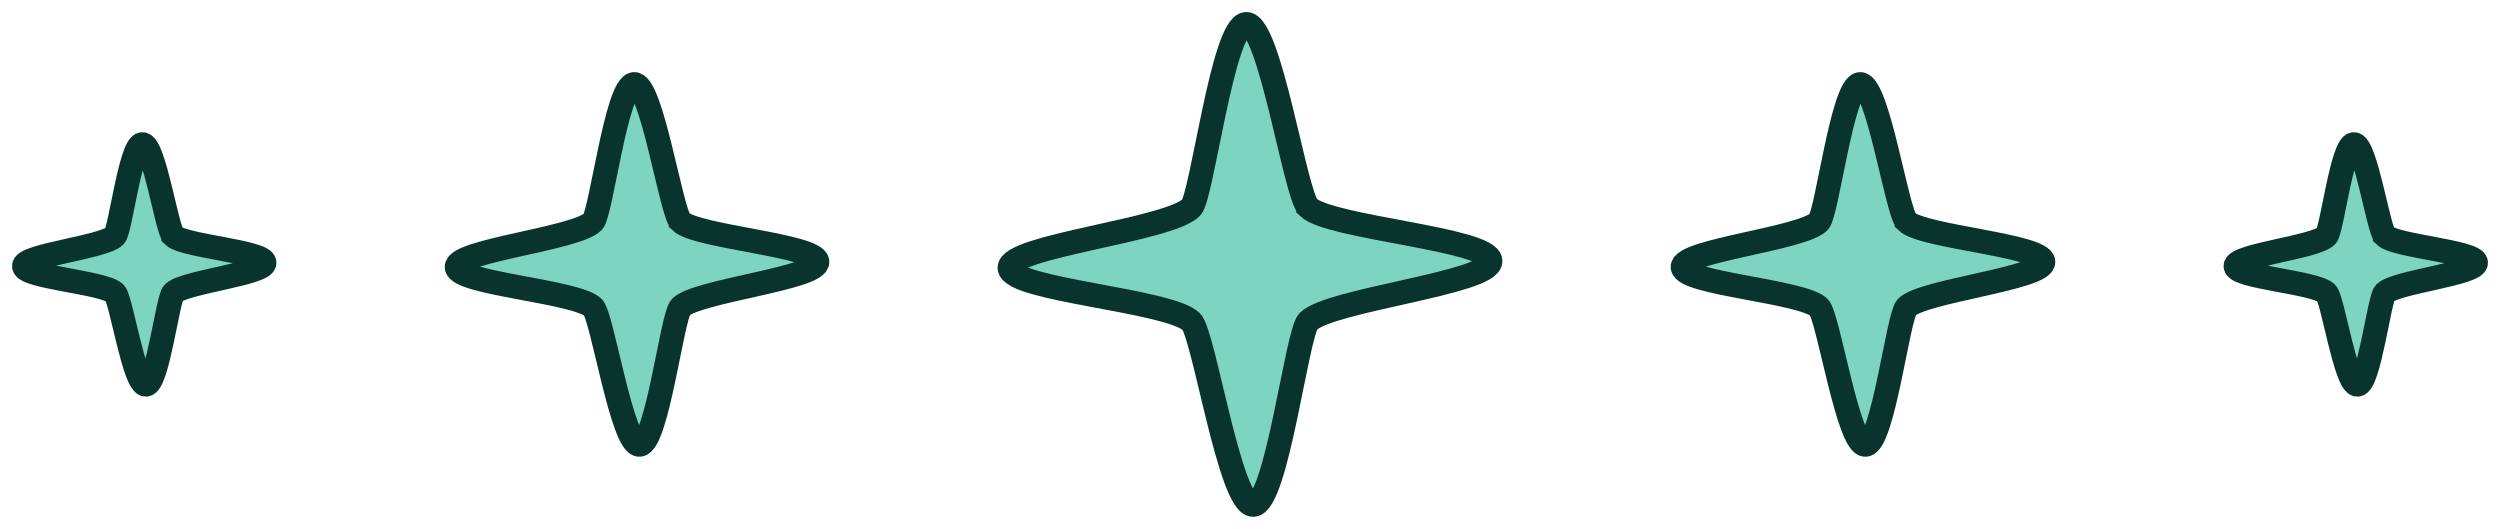
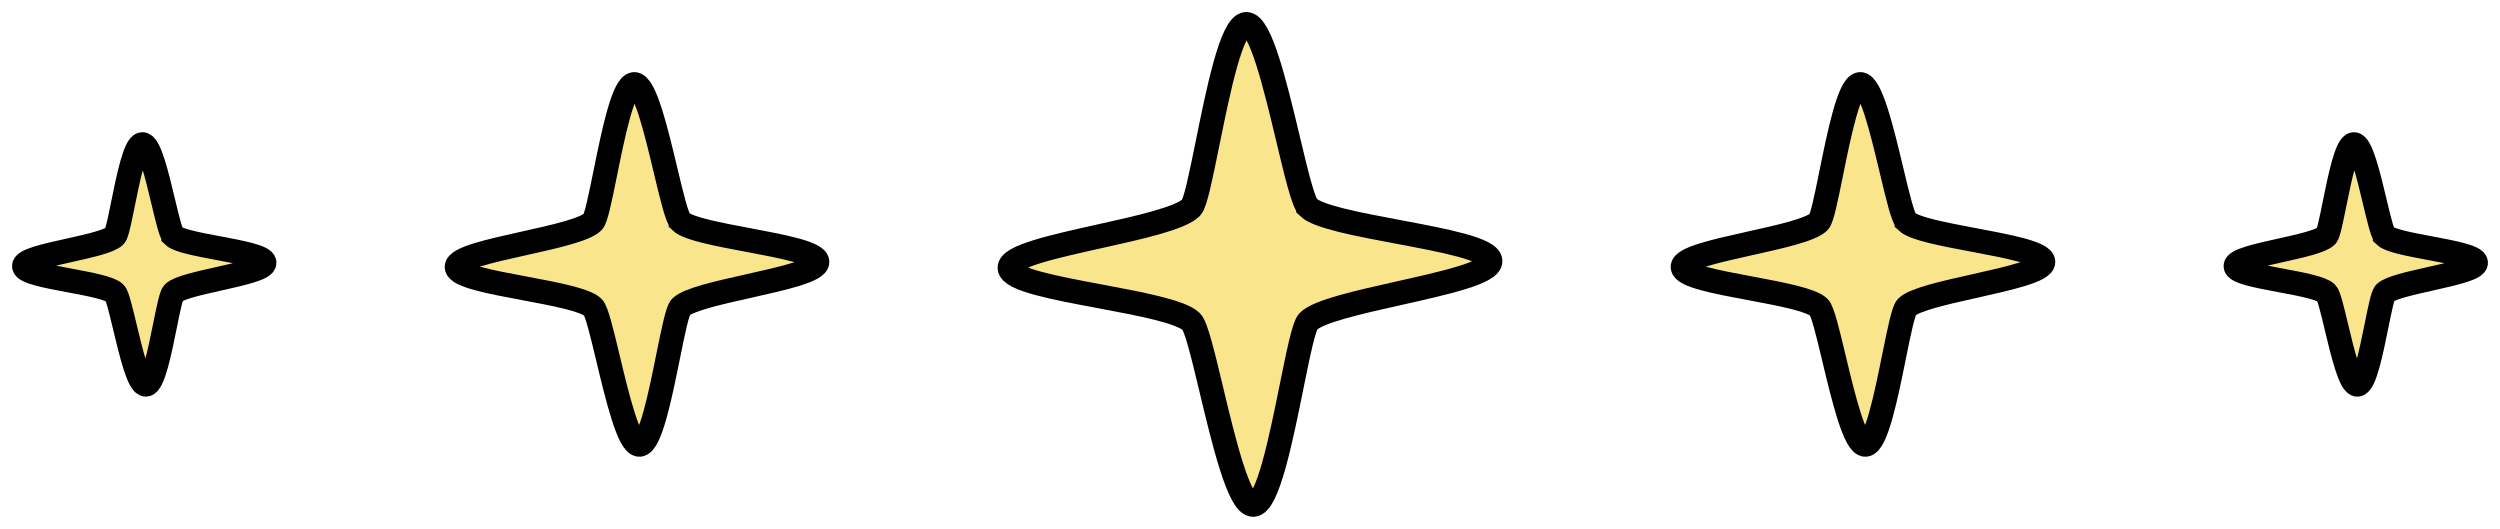
<svg xmlns="http://www.w3.org/2000/svg" width="104" height="22" viewBox="0 0 104 22" fill="none">
-   <path d="M7.212 9.809C6.943 9.555 6.409 5.972 5.919 6C5.432 6.028 5.005 9.583 4.778 9.817C4.32 10.288 0.974 10.619 1 11.075C1.029 11.53 4.314 11.743 4.778 12.188C5.039 12.435 5.583 16.028 6.071 16C6.558 15.972 6.975 12.43 7.212 12.186C7.655 11.733 11.026 11.383 11 10.925C10.971 10.468 7.657 10.239 7.212 9.812V9.809Z" fill="#7DD4C0" stroke="#09342E" stroke-miterlimit="10" />
-   <path d="M28.317 9.214C27.915 8.832 27.113 3.458 26.379 3.5C25.648 3.543 25.007 8.874 24.667 9.225C23.979 9.931 18.961 10.429 19 11.112C19.044 11.795 23.971 12.115 24.667 12.782C25.058 13.153 25.875 18.542 26.606 18.5C27.337 18.457 27.962 13.145 28.317 12.778C28.982 12.1 34.039 11.575 34 10.888C33.957 10.201 28.986 9.858 28.317 9.218V9.214Z" fill="#7DD4C0" stroke="#09342E" stroke-miterlimit="10" />
-   <path d="M54.423 8.618C53.886 8.109 52.818 0.944 51.839 1C50.864 1.057 50.01 8.166 49.556 8.634C48.639 9.575 41.948 10.239 42 11.149C42.058 12.06 48.629 12.486 49.556 13.377C50.077 13.87 51.167 21.056 52.141 21C53.115 20.943 53.949 13.86 54.423 13.371C55.309 12.466 62.052 11.766 62 10.851C61.943 9.935 55.314 9.477 54.423 8.624V8.618Z" fill="#7DD4C0" stroke="#09342E" stroke-miterlimit="10" />
-   <path d="M79.317 9.214C78.915 8.832 78.114 3.458 77.379 3.5C76.648 3.543 76.007 8.874 75.667 9.225C74.979 9.931 69.961 10.429 70 11.112C70.043 11.795 74.971 12.115 75.667 12.782C76.058 13.153 76.875 18.542 77.606 18.5C78.337 18.457 78.962 13.145 79.317 12.778C79.982 12.1 85.039 11.575 85 10.888C84.957 10.201 79.986 9.858 79.317 9.218V9.214Z" fill="#7DD4C0" stroke="#09342E" stroke-miterlimit="10" />
-   <path d="M99.212 9.809C98.943 9.555 98.409 5.972 97.919 6C97.432 6.028 97.005 9.583 96.778 9.817C96.32 10.288 92.974 10.619 93 11.075C93.029 11.53 96.314 11.743 96.778 12.188C97.039 12.435 97.583 16.028 98.07 16C98.558 15.972 98.975 12.43 99.212 12.186C99.655 11.733 103.026 11.383 103 10.925C102.971 10.468 99.657 10.239 99.212 9.812V9.809Z" fill="#7DD4C0" stroke="#09342E" stroke-miterlimit="10" />
+   <path d="M53.583 5.78C53.92 7.192 54.212 8.418 54.423 8.618V8.624C54.838 9.021 56.496 9.333 58.156 9.645C60.061 10.003 61.969 10.361 62 10.851C62.028 11.34 60.119 11.767 58.199 12.197C56.522 12.572 54.836 12.949 54.423 13.371C54.241 13.559 54.006 14.72 53.73 16.082C53.288 18.266 52.741 20.965 52.141 21C51.546 21.034 50.909 18.371 50.384 16.178C50.049 14.777 49.76 13.569 49.556 13.377C49.119 12.957 47.427 12.64 45.754 12.327C43.88 11.976 42.031 11.63 42 11.149C41.973 10.668 43.825 10.257 45.714 9.836C47.404 9.461 49.123 9.078 49.556 8.634C49.728 8.457 49.957 7.326 50.229 5.987C50.674 3.792 51.233 1.035 51.839 1C52.433 0.966 53.061 3.595 53.583 5.78Z" fill="#F9E68C" />
+   <path d="M28.317 9.214C28.159 9.064 27.94 8.144 27.687 7.085C27.296 5.447 26.825 3.474 26.379 3.5C25.925 3.527 25.506 5.594 25.172 7.241C24.968 8.245 24.796 9.092 24.667 9.225C24.343 9.559 23.053 9.846 21.785 10.127C20.368 10.443 18.98 10.751 19 11.112C19.023 11.473 20.41 11.732 21.816 11.995C23.07 12.23 24.339 12.468 24.667 12.782C24.82 12.927 25.037 13.833 25.288 14.883C25.682 16.528 26.16 18.526 26.606 18.5C27.056 18.474 27.466 16.449 27.797 14.812C28.004 13.79 28.181 12.919 28.317 12.778C28.627 12.462 29.891 12.179 31.149 11.898C32.589 11.575 34.021 11.255 34 10.888C33.977 10.521 32.546 10.252 31.117 9.983C29.872 9.749 28.628 9.516 28.317 9.218V9.214Z" fill="#F9E68C" />
+   <path d="M7.212 9.809C7.106 9.709 6.96 9.096 6.791 8.39C6.531 7.298 6.217 5.983 5.919 6C5.617 6.018 5.337 7.396 5.114 8.494C4.979 9.163 4.864 9.728 4.778 9.817C4.562 10.039 3.702 10.23 2.857 10.418C1.912 10.628 0.986 10.834 1 11.075C1.015 11.315 1.94 11.488 2.877 11.664C3.713 11.82 4.559 11.978 4.778 12.188C4.88 12.284 5.024 12.889 5.192 13.589C5.454 14.685 5.773 16.017 6.071 16C6.371 15.982 6.644 14.633 6.865 13.541C7.003 12.86 7.12 12.28 7.212 12.186C7.418 11.975 8.261 11.786 9.099 11.598C10.059 11.383 11.014 11.17 11 10.925C10.985 10.681 10.031 10.501 9.078 10.322C8.248 10.166 7.419 10.011 7.212 9.812V9.809Z" fill="#F9E68C" />
+   <path d="M79.317 9.214C79.159 9.064 78.94 8.144 78.687 7.085C78.296 5.447 77.825 3.474 77.379 3.5C76.925 3.527 76.506 5.594 76.172 7.241C75.968 8.245 75.796 9.092 75.667 9.225C75.343 9.559 74.053 9.846 72.785 10.127C71.368 10.443 69.98 10.751 70 11.112C70.023 11.473 71.41 11.732 72.816 11.995C74.07 12.23 75.339 12.468 75.667 12.782C75.82 12.927 76.037 13.833 76.288 14.883C76.682 16.528 77.16 18.526 77.606 18.5C78.056 18.474 78.466 16.449 78.797 14.812C79.004 13.79 79.181 12.919 79.317 12.778C79.627 12.462 80.891 12.179 82.149 11.898C83.589 11.575 85.021 11.255 85 10.888C84.977 10.521 83.546 10.252 82.117 9.983C80.872 9.749 79.629 9.516 79.317 9.218V9.214Z" fill="#F9E68C" />
+   <path d="M98.791 8.39C98.96 9.096 99.106 9.709 99.212 9.809V9.812C99.419 10.011 100.248 10.166 101.078 10.322C102.031 10.501 102.985 10.681 103 10.925C103.014 11.17 102.059 11.383 101.099 11.598C100.261 11.786 99.418 11.975 99.212 12.186C99.121 12.28 99.003 12.86 98.865 13.541C98.644 14.633 98.371 15.982 98.07 16C97.773 16.017 97.454 14.685 97.192 13.589C97.024 12.889 96.88 12.284 96.778 12.188C96.559 11.978 95.713 11.82 94.877 11.664C93.94 11.488 93.015 11.315 93 11.075C92.986 10.834 93.912 10.628 94.857 10.418C95.702 10.23 96.562 10.039 96.778 9.817C96.864 9.728 96.979 9.163 97.114 8.494C97.337 7.396 97.617 6.018 97.919 6C98.217 5.983 98.531 7.298 98.791 8.39Z" fill="#F9E68C" />
+   <path d="M53.583 5.78C53.92 7.192 54.212 8.418 54.423 8.618V8.624C54.838 9.021 56.496 9.333 58.156 9.645C60.061 10.003 61.969 10.361 62 10.851C62.028 11.34 60.119 11.767 58.199 12.197C56.522 12.572 54.836 12.949 54.423 13.371C54.241 13.559 54.006 14.72 53.73 16.082C53.288 18.266 52.741 20.965 52.141 21C51.546 21.034 50.909 18.371 50.384 16.178C50.049 14.777 49.76 13.569 49.556 13.377C49.119 12.957 47.427 12.64 45.754 12.327C43.88 11.976 42.031 11.63 42 11.149C41.973 10.668 43.825 10.257 45.714 9.836C47.404 9.461 49.123 9.078 49.556 8.634C49.728 8.457 49.957 7.326 50.229 5.987C50.674 3.792 51.233 1.035 51.839 1C52.433 0.966 53.061 3.595 53.583 5.78Z" stroke="black" stroke-miterlimit="10" />
+   <path d="M28.317 9.214C28.159 9.064 27.94 8.144 27.687 7.085C27.296 5.447 26.825 3.474 26.379 3.5C25.925 3.527 25.506 5.594 25.172 7.241C24.968 8.245 24.796 9.092 24.667 9.225C24.343 9.559 23.053 9.846 21.785 10.127C20.368 10.443 18.98 10.751 19 11.112C19.023 11.473 20.41 11.732 21.816 11.995C23.07 12.23 24.339 12.468 24.667 12.782C24.82 12.927 25.037 13.833 25.288 14.883C25.682 16.528 26.16 18.526 26.606 18.5C27.056 18.474 27.466 16.449 27.797 14.812C28.004 13.79 28.181 12.919 28.317 12.778C28.627 12.462 29.891 12.179 31.149 11.898C32.589 11.575 34.021 11.255 34 10.888C33.977 10.521 32.546 10.252 31.117 9.983C29.872 9.749 28.628 9.516 28.317 9.218V9.214Z" stroke="black" stroke-miterlimit="10" />
+   <path d="M7.212 9.809C7.106 9.709 6.96 9.096 6.791 8.39C6.531 7.298 6.217 5.983 5.919 6C5.617 6.018 5.337 7.396 5.114 8.494C4.979 9.163 4.864 9.728 4.778 9.817C4.562 10.039 3.702 10.23 2.857 10.418C1.912 10.628 0.986 10.834 1 11.075C1.015 11.315 1.94 11.488 2.877 11.664C3.713 11.82 4.559 11.978 4.778 12.188C4.88 12.284 5.024 12.889 5.192 13.589C5.454 14.685 5.773 16.017 6.071 16C6.371 15.982 6.644 14.633 6.865 13.541C7.003 12.86 7.12 12.28 7.212 12.186C7.418 11.975 8.261 11.786 9.099 11.598C10.059 11.383 11.014 11.17 11 10.925C10.985 10.681 10.031 10.501 9.078 10.322C8.248 10.166 7.419 10.011 7.212 9.812V9.809Z" stroke="black" stroke-miterlimit="10" />
+   <path d="M79.317 9.214C79.159 9.064 78.94 8.144 78.687 7.085C78.296 5.447 77.825 3.474 77.379 3.5C76.925 3.527 76.506 5.594 76.172 7.241C75.968 8.245 75.796 9.092 75.667 9.225C75.343 9.559 74.053 9.846 72.785 10.127C71.368 10.443 69.98 10.751 70 11.112C70.023 11.473 71.41 11.732 72.816 11.995C74.07 12.23 75.339 12.468 75.667 12.782C75.82 12.927 76.037 13.833 76.288 14.883C76.682 16.528 77.16 18.526 77.606 18.5C78.056 18.474 78.466 16.449 78.797 14.812C79.004 13.79 79.181 12.919 79.317 12.778C79.627 12.462 80.891 12.179 82.149 11.898C83.589 11.575 85.021 11.255 85 10.888C84.977 10.521 83.546 10.252 82.117 9.983C80.872 9.749 79.629 9.516 79.317 9.218V9.214Z" stroke="black" stroke-miterlimit="10" />
+   <path d="M98.791 8.39C98.96 9.096 99.106 9.709 99.212 9.809V9.812C99.419 10.011 100.248 10.166 101.078 10.322C102.031 10.501 102.985 10.681 103 10.925C103.014 11.17 102.059 11.383 101.099 11.598C100.261 11.786 99.418 11.975 99.212 12.186C99.121 12.28 99.003 12.86 98.865 13.541C98.644 14.633 98.371 15.982 98.07 16C97.773 16.017 97.454 14.685 97.192 13.589C97.024 12.889 96.88 12.284 96.778 12.188C96.559 11.978 95.713 11.82 94.877 11.664C93.94 11.488 93.015 11.315 93 11.075C92.986 10.834 93.912 10.628 94.857 10.418C95.702 10.23 96.562 10.039 96.778 9.817C96.864 9.728 96.979 9.163 97.114 8.494C97.337 7.396 97.617 6.018 97.919 6C98.217 5.983 98.531 7.298 98.791 8.39Z" stroke="black" stroke-miterlimit="10" />
</svg>
